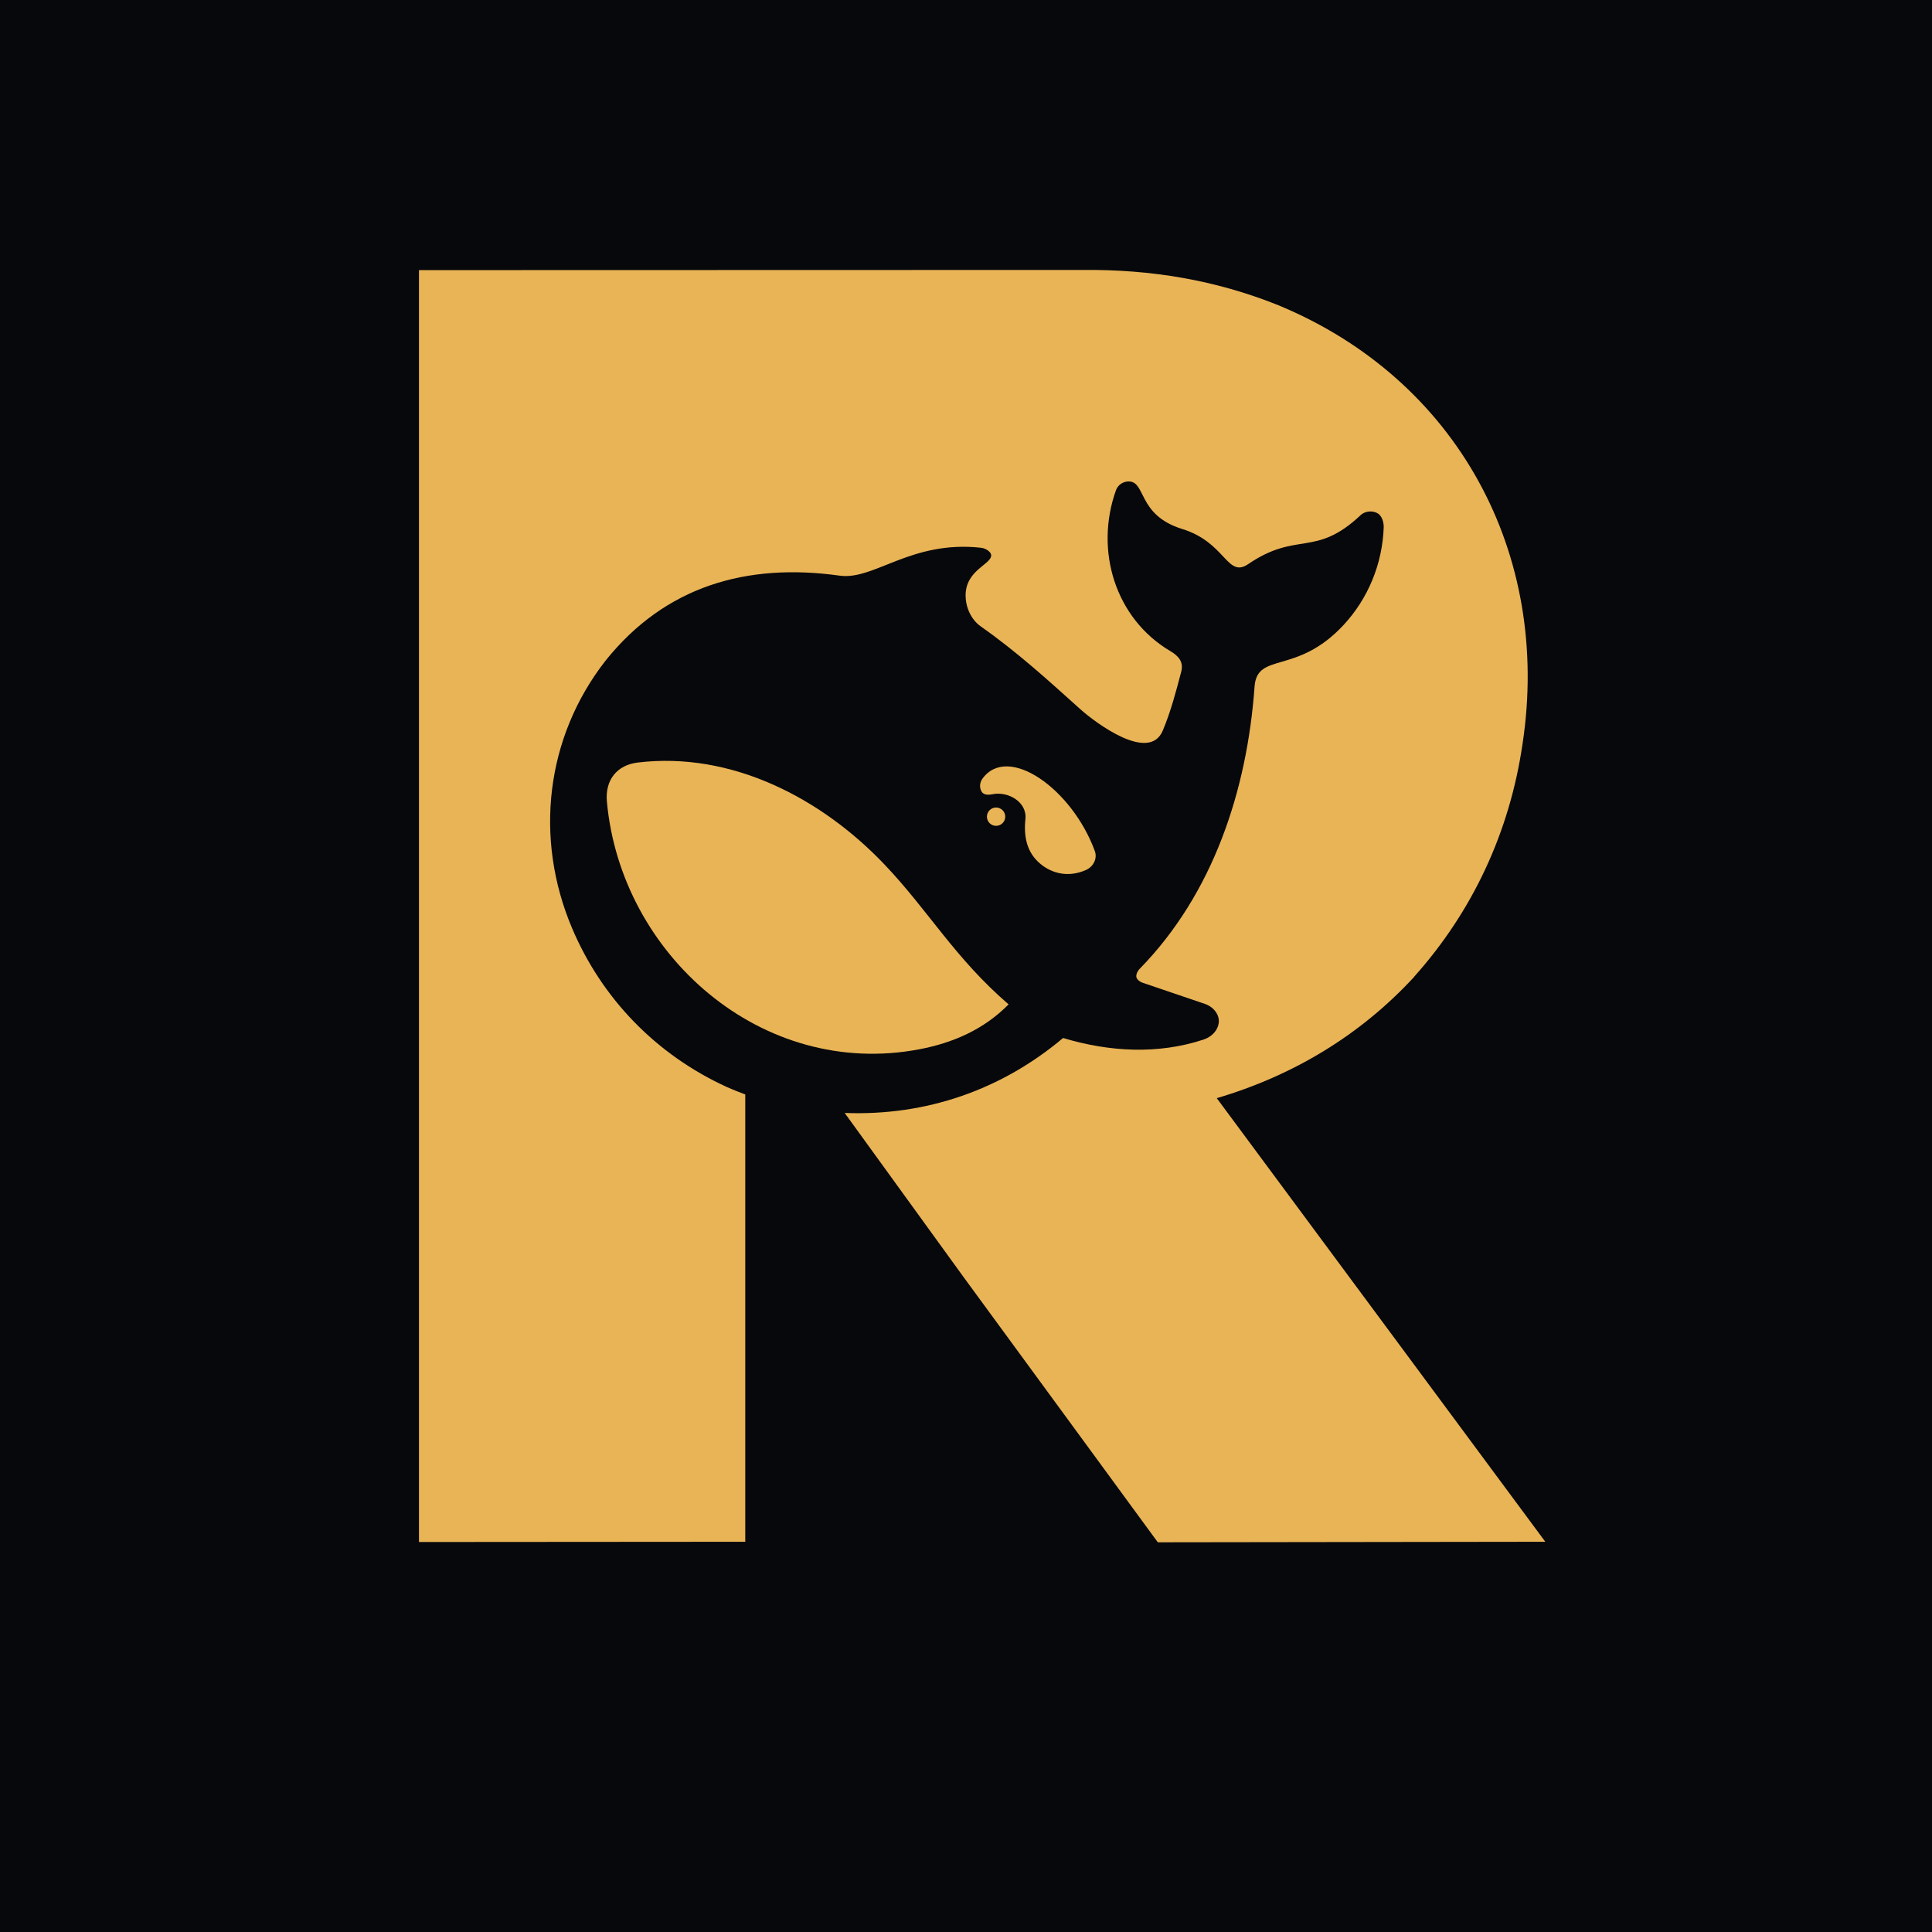
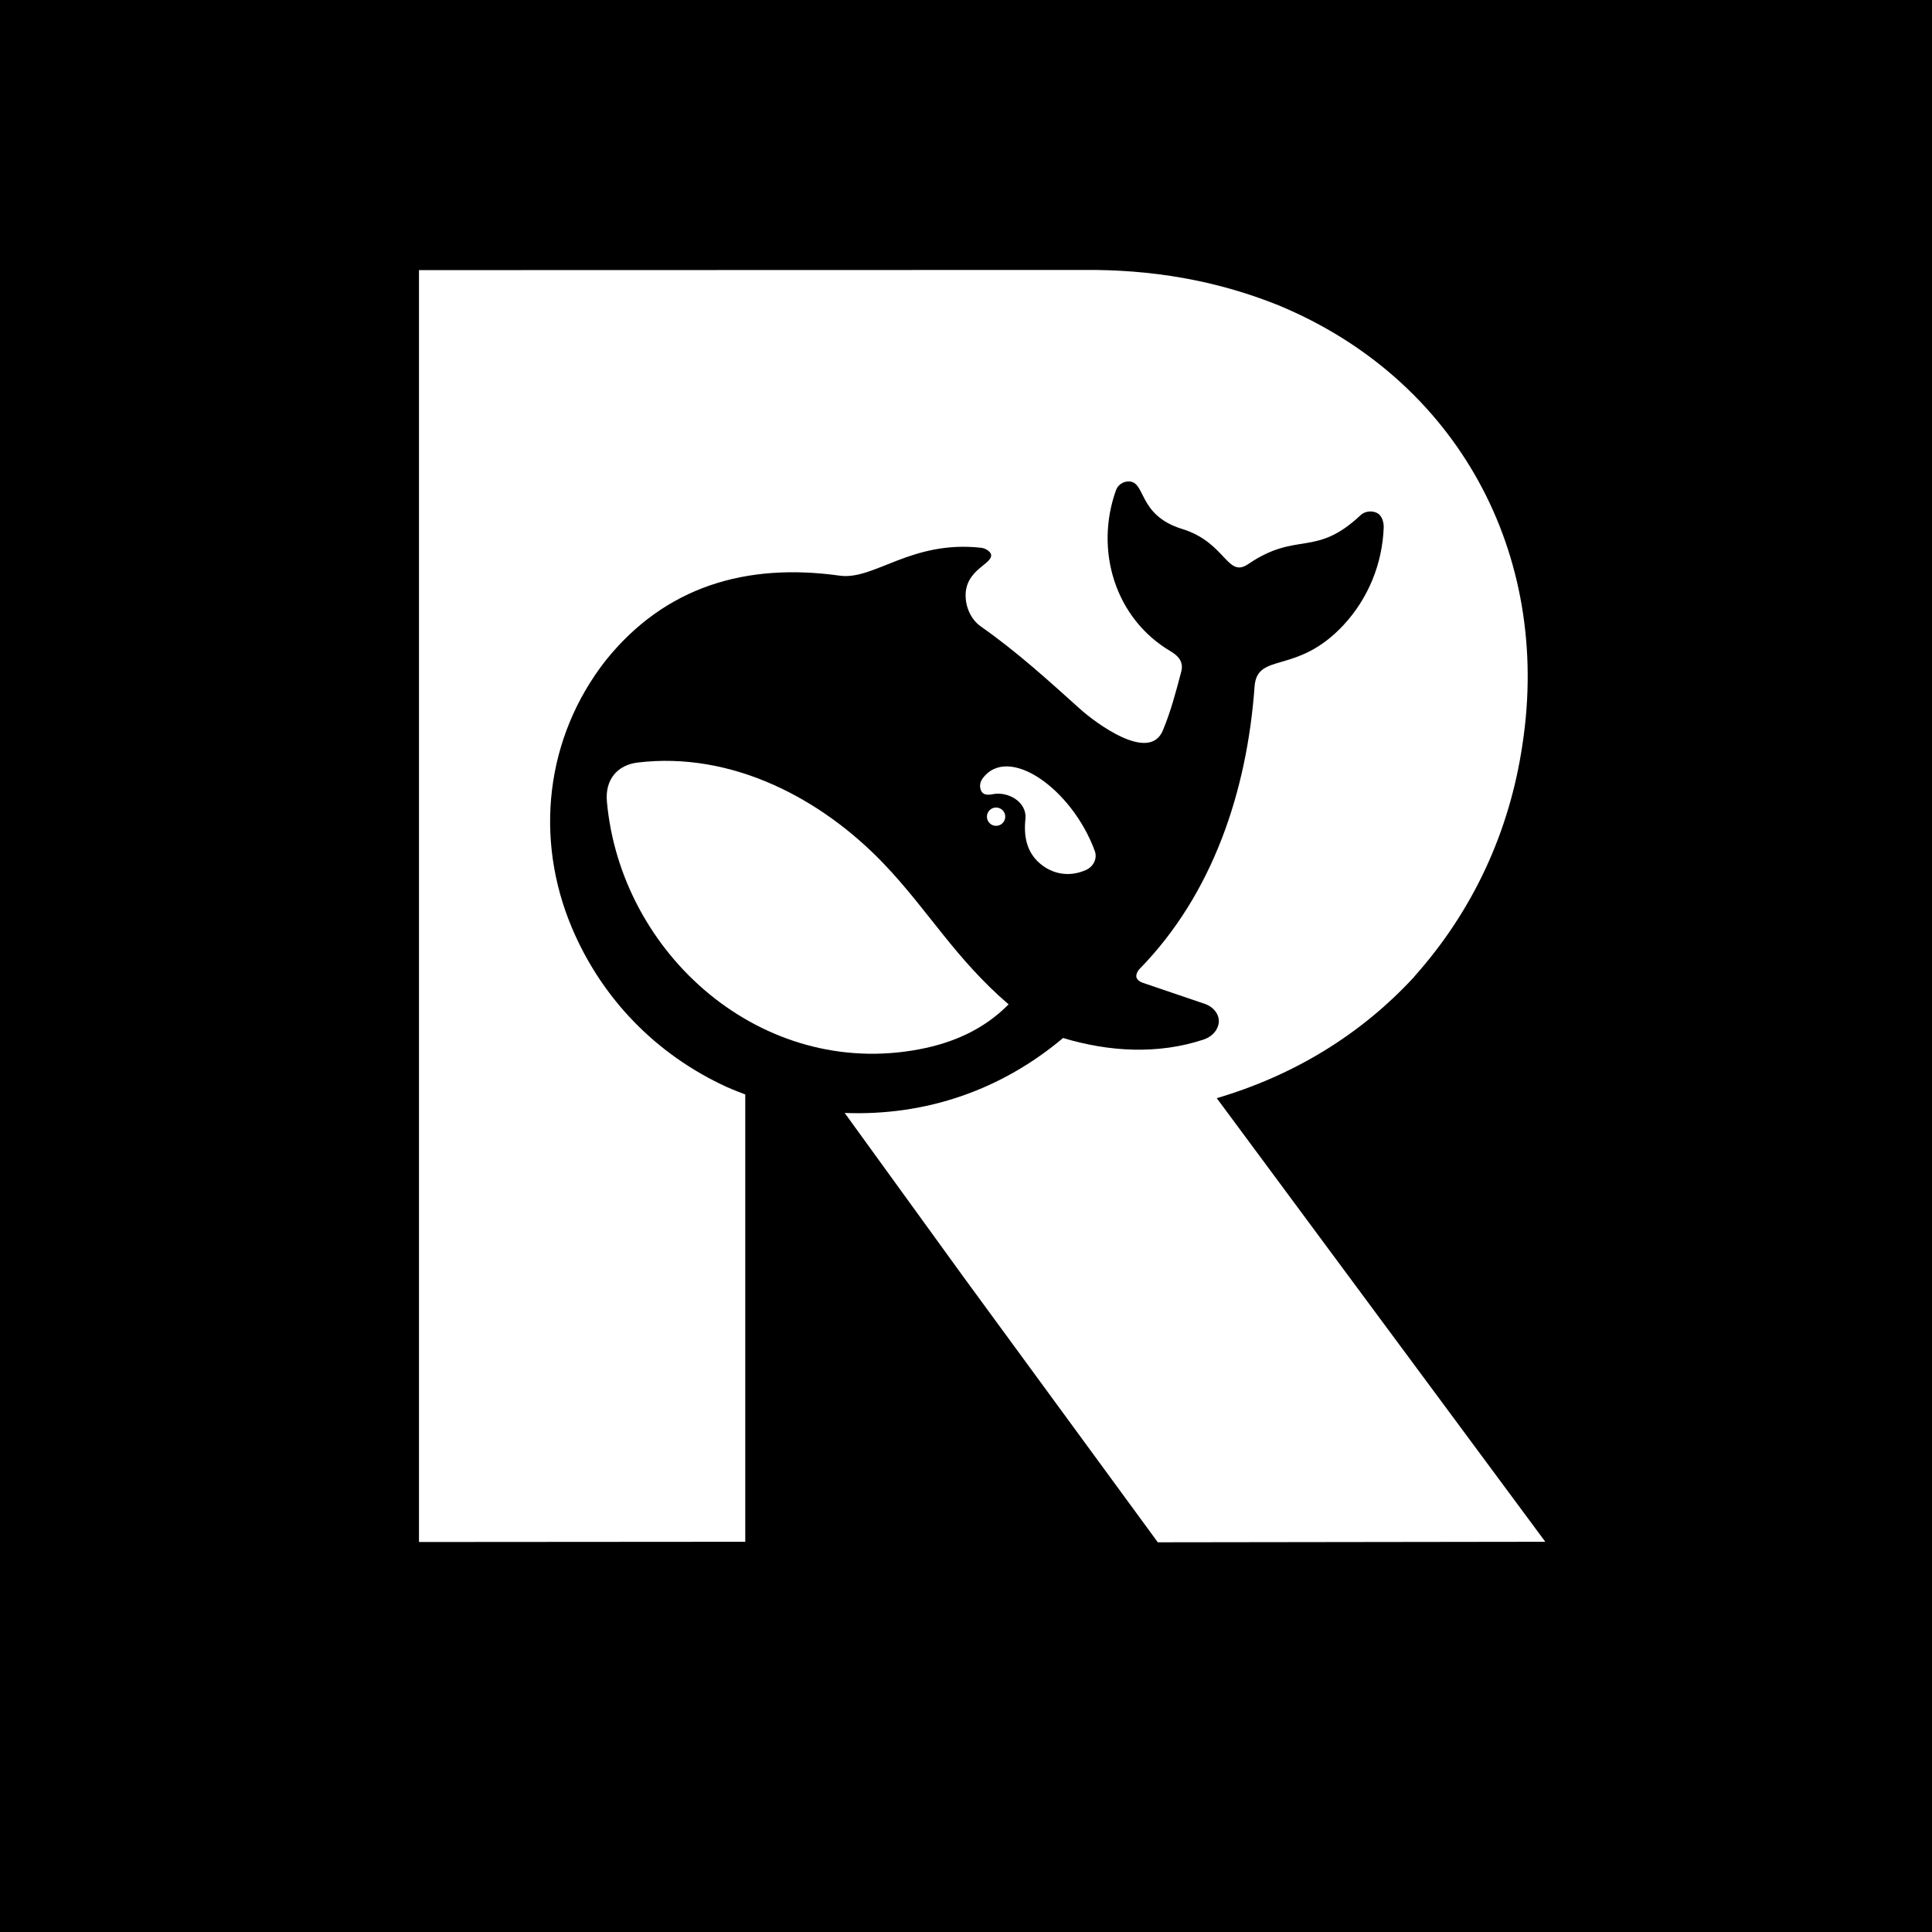
<svg xmlns="http://www.w3.org/2000/svg" viewBox="190.3 36.3 333.3 333.3">
-   <rect x="-1000" y="-1000" width="3000" height="3000" fill="#07080c" />
-   <g fill="#e9b456">
+   <rect x="-1000" y="-1000" width="3000" height="3000" fill="#000000" />
+   <g fill="#ffffff">
    <path d="M369.75,185.3c2.09,1.76,4.98,2.41,7.95,1.06,1.18-.54,1.96-1.91,1.47-3.25-3.92-10.71-14.97-18.54-19.38-12.48-.54.74-.52,1.7-.11,2.29.32.47.97.57,1.82.4,2.68-.56,6.02,1.31,5.7,4.3-.33,3.12.3,5.79,2.56,7.69Z" />
    <path d="M434.28,204.78c10.12-11.32,16.46-25.01,18.67-40.07,5.04-32.93-11.31-63.01-42.11-75.75-10.83-4.35-21.95-6.2-33.76-6.09l-114.5.03v219.42s56.29-.04,56.29-.04v-77.17c-1.86-.69-3.15-1.27-3.15-1.27-12.24-5.59-21.6-15.29-26.74-27.44-6.56-15.51-4.54-32.9,5.78-46.12,10.28-12.84,24.31-16.92,40.41-14.67,5.95.83,12.3-6.15,24.4-4.81.81.09,1.63.7,1.71,1.18.28,1.65-4.4,2.54-4.4,7.05,0,1.9.85,4.1,2.65,5.36,6.17,4.33,11.51,9.19,17.1,14.22,2.72,2.44,11.93,9.31,14.27,3.72,1.37-3.26,2.27-6.68,3.18-10.15.45-1.72-.5-2.74-1.89-3.56-9.5-5.63-13.08-17.35-9.37-27.74.36-1,1.29-1.49,2.08-1.52,3.19-.14,1.49,5.78,9.38,8.21,7.49,2.31,7.71,8.53,11.35,6.05,8.48-5.78,11.54-1.05,19.41-8.46.81-.76,2.2-.82,3.04-.23.52.36.97,1.29.93,2.38-.23,6.26-2.67,12.24-6.95,16.84-8.09,8.69-14.89,4.53-15.33,10.62-1.29,17.86-7.13,35.69-19.81,48.66-.41.42-.65,1.01-.58,1.41.07.42.57.83,1.12,1.01l10.68,3.63c1.51.51,2.6,1.87,2.41,3.31-.17,1.26-1.17,2.37-2.61,2.85-7.84,2.59-16.26,2.14-24.24-.27-10.56,8.89-23.54,13.48-37.68,12.93l20.53,28.34,33.49,45.73,66.85-.09-56.68-76.53c13.19-3.89,24.78-10.87,34.07-20.94Z" />
    <circle cx="362.14" cy="177.19" r="1.58" />
    <path d="M300.31,167.85c-3.53.43-5.65,2.96-5.31,6.74,2.39,26.35,26.7,47.92,53.94,42.72,5.8-1.11,11.08-3.41,15.36-7.74-9.27-7.98-13.79-16.12-21.41-24.13-10.91-11.47-26.43-19.54-42.58-17.59Z" />
  </g>
</svg>
